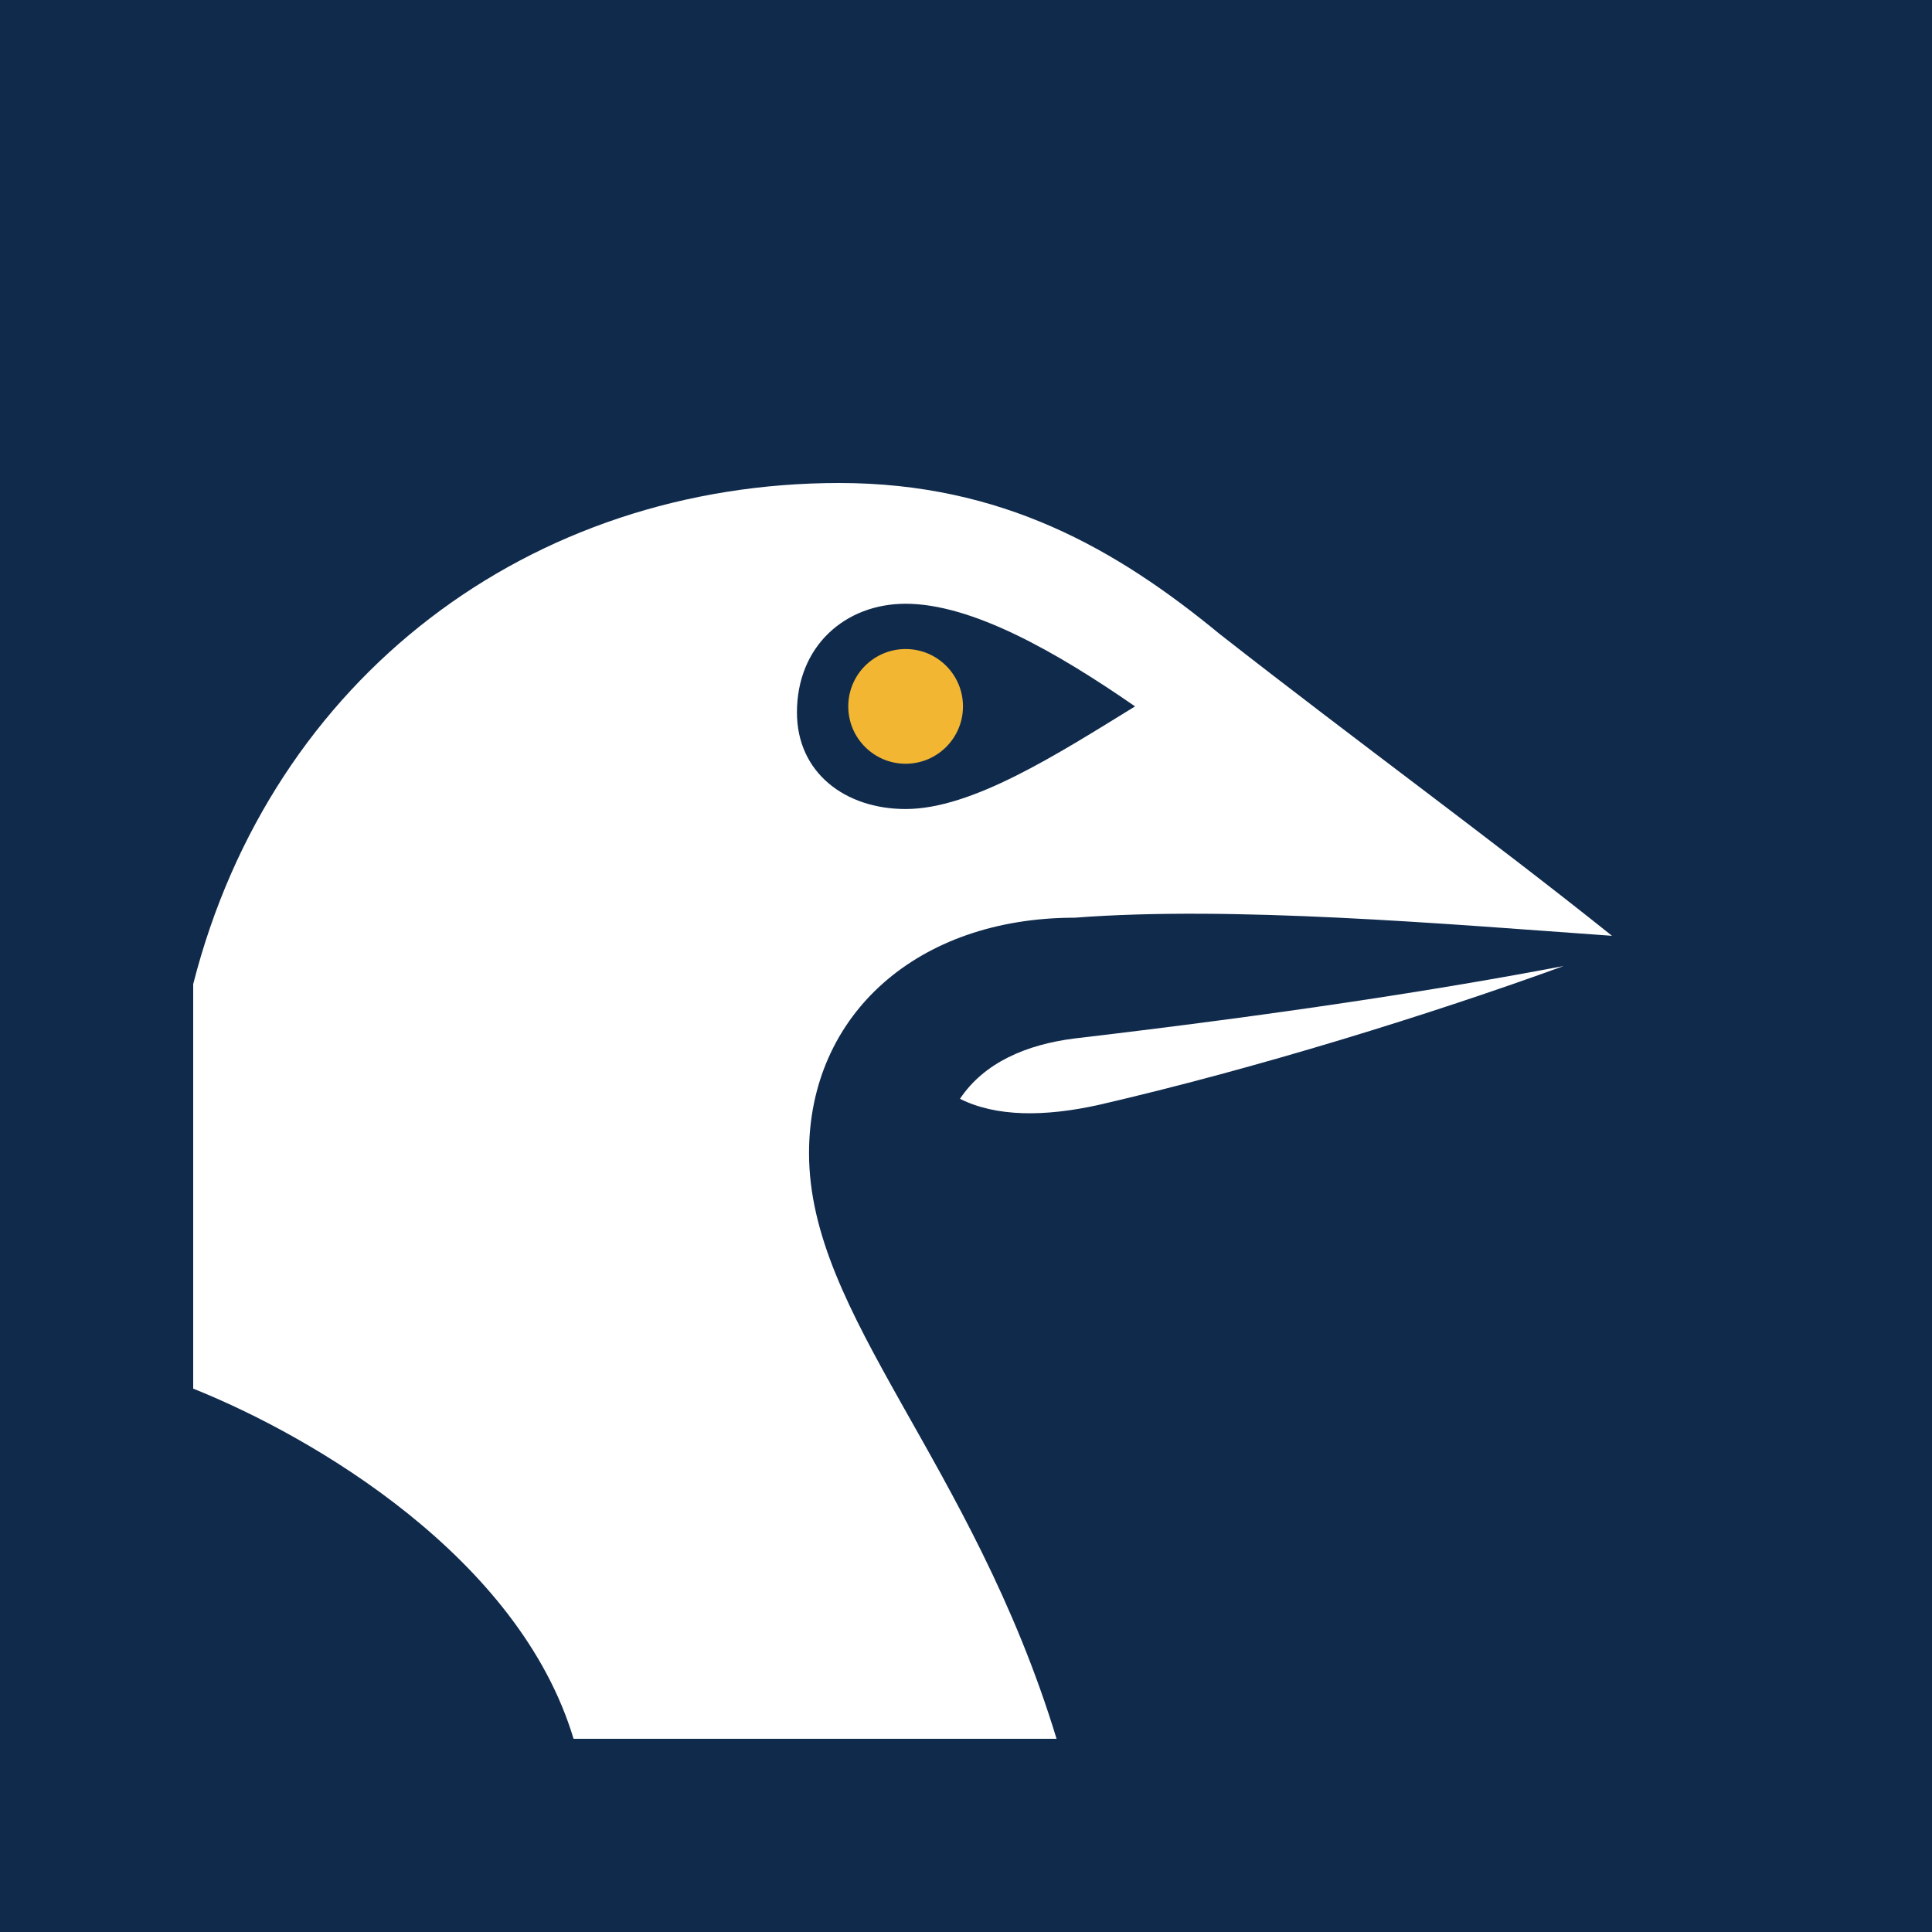
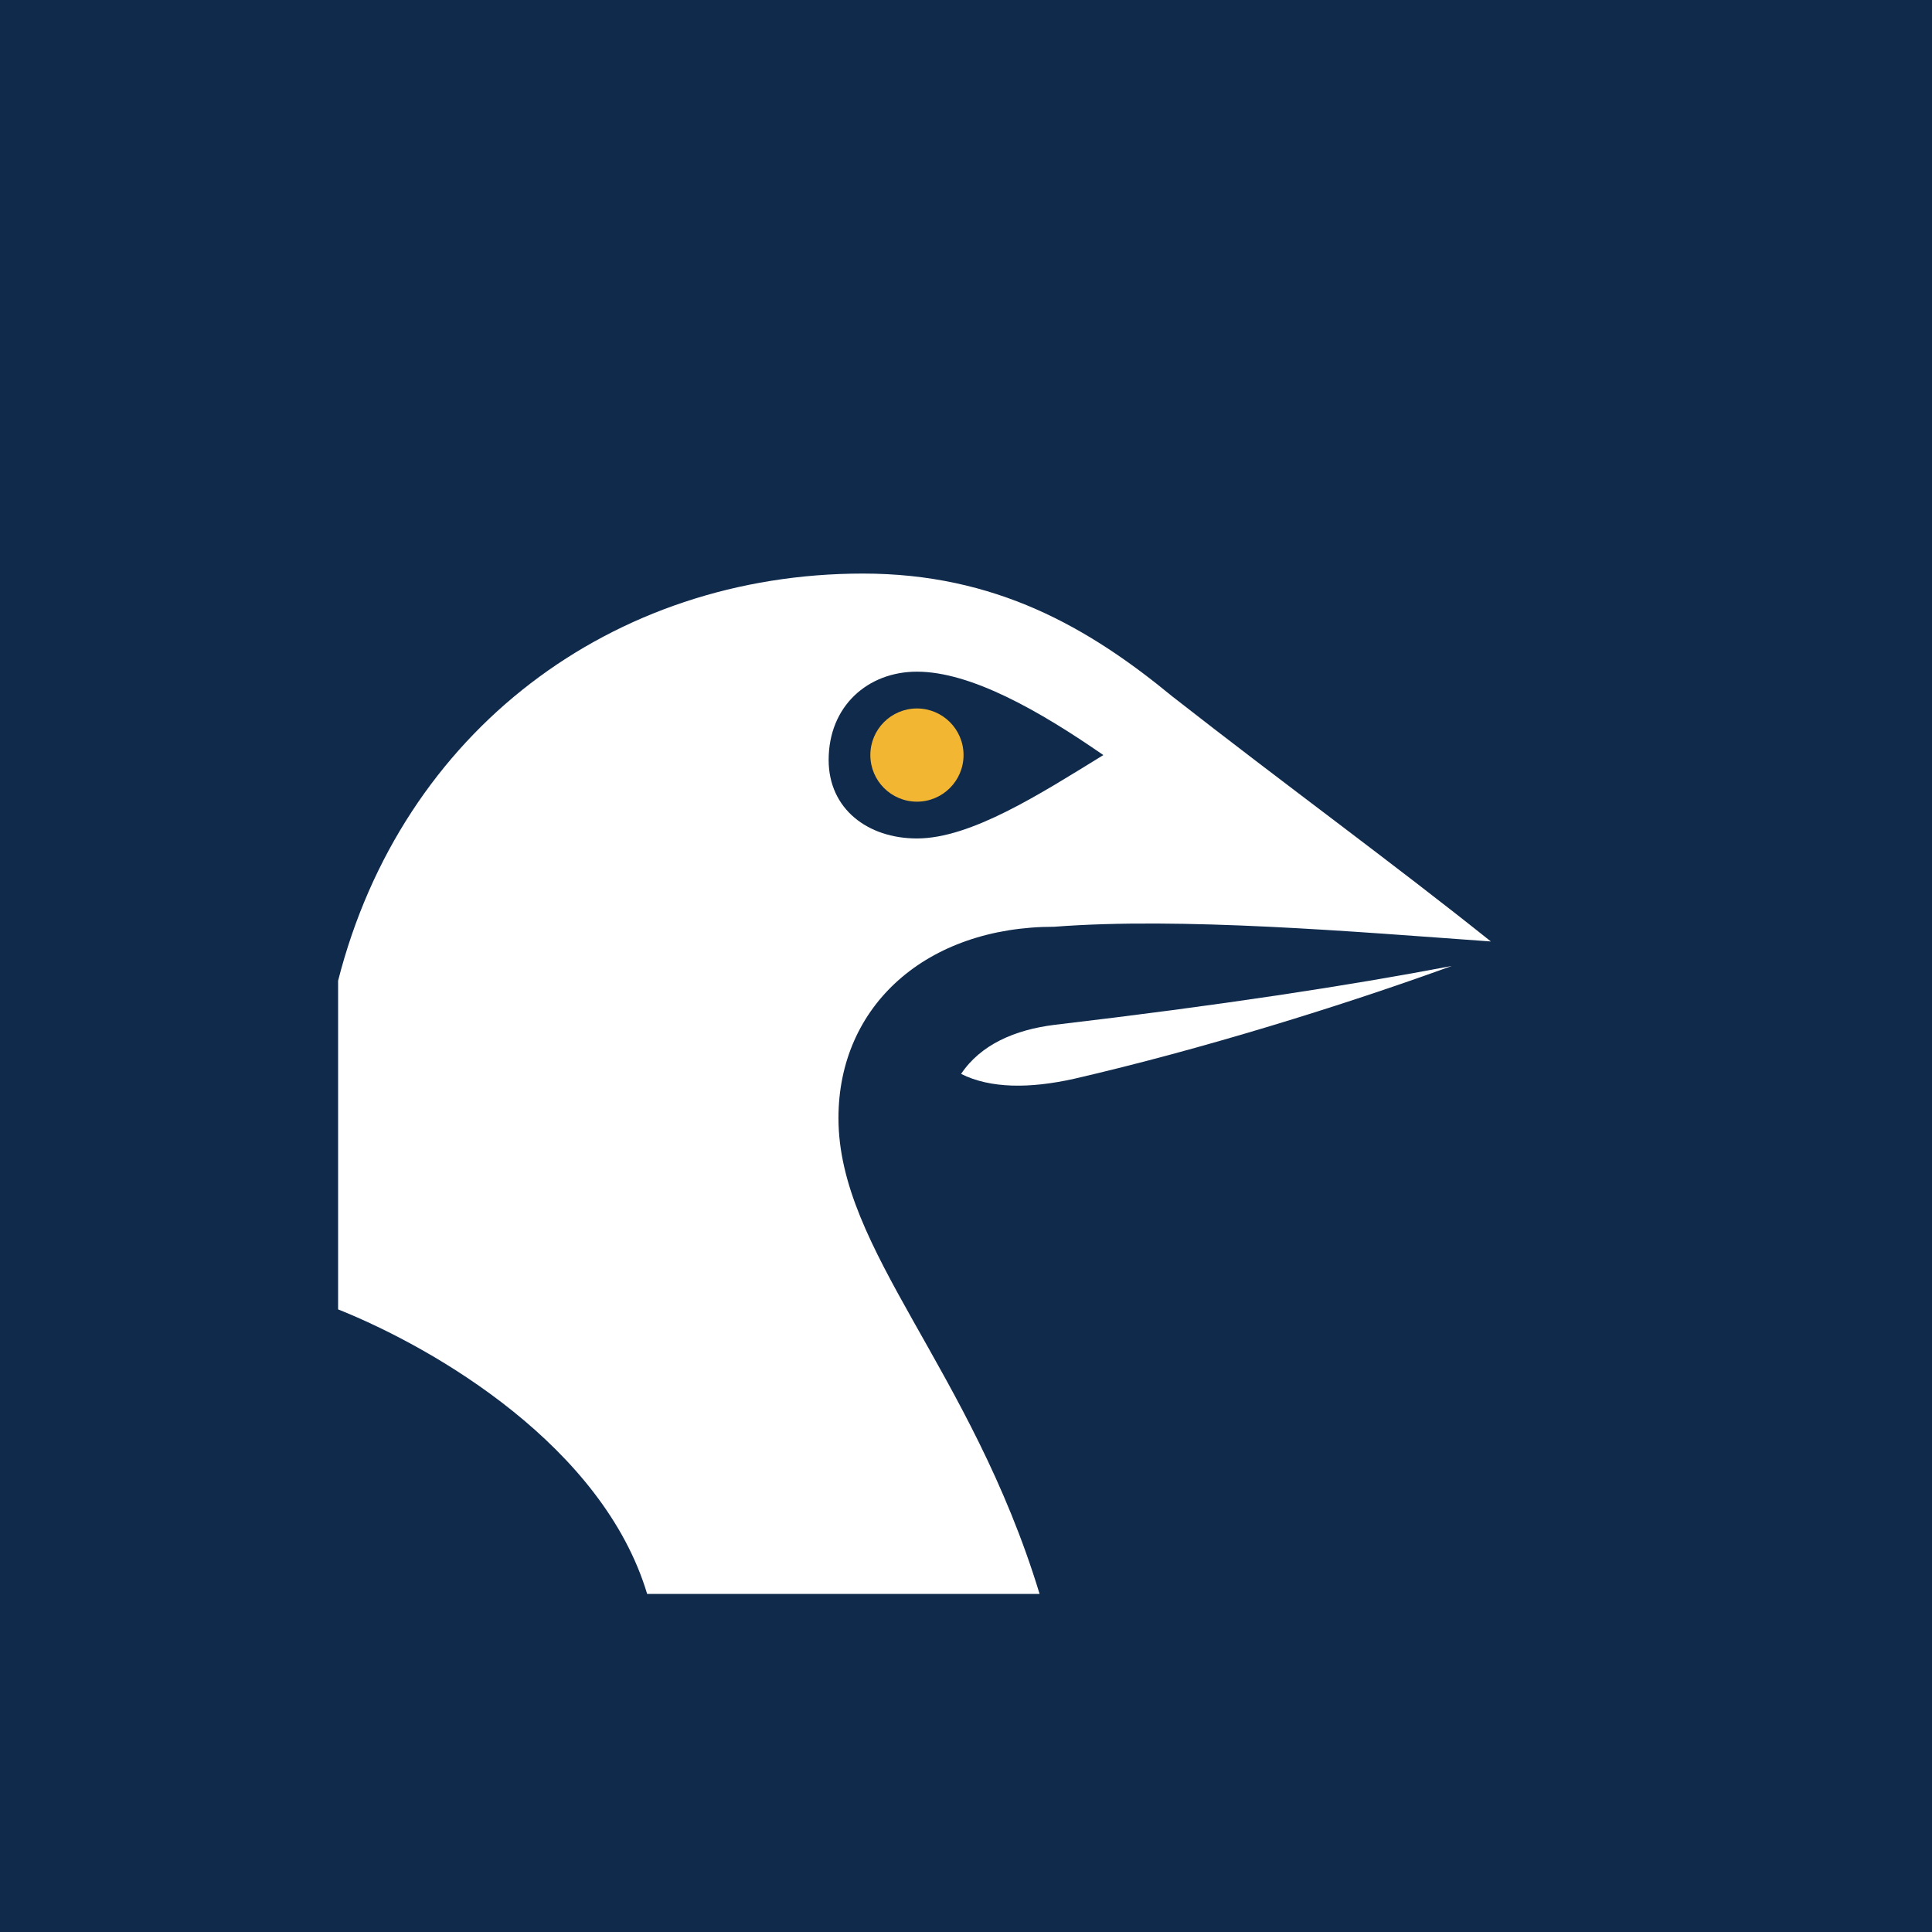
<svg xmlns="http://www.w3.org/2000/svg" viewBox="0 0 512 512" width="512" height="512">
  <rect width="512" height="512" fill="#102A4C" />
  <g transform="translate(51.2 51.2) scale(0.8)">
-     <rect width="512" height="512" fill="#102A4C" />
-     <path d="M0 262 C26 160 112 96 214 96 C268 96 306 118 340 146 C386 182 430 214 470 246 C414 242 344 236 292 240 C240 240 204 272 204 318 C204 372 258 420 286 512 L126 512 C108 452 40 412 0 396 Z" fill="#FFFFFF" />
-     <path d="M254 300 C262 288 276 282 292 280 C360 272 412 264 454 256 C410 272 352 290 300 302 C282 306 266 306 254 300 Z" fill="#FFFFFF" />
-     <path d="M200 172 C200 150 216 136 236 136 C258 136 286 152 312 170 C286 186 258 204 236 204 C216 204 200 192 200 172 Z" fill="#102A4C" />
-     <circle cx="236" cy="170" r="19" fill="#F2B632" />
+     <defs>
+       <clipPath id="m">
+         <path d="M48 112 A64 64 0 0 1 112 48 H400 A64 64 0 0 1 464 112 V464 H48 Z" />
+       </clipPath>
+     </defs>
+     <rect width="512" height="512" rx="112" fill="#102A4C" />
+     <g clip-path="url(#m)">
+       <g transform="translate(48 48) scale(0.8125)">
+         <path d="M0 262 C26 160 112 96 214 96 C268 96 306 118 340 146 C386 182 430 214 470 246 C414 242 344 236 292 240 C240 240 204 272 204 318 C204 372 258 420 286 512 L126 512 C108 452 40 412 0 396 Z" fill="#FFFFFF" />
+         <path d="M254 300 C262 288 276 282 292 280 C360 272 412 264 454 256 C410 272 352 290 300 302 C282 306 266 306 254 300 Z" fill="#FFFFFF" />
+         <path d="M200 172 C200 150 216 136 236 136 C258 136 286 152 312 170 C286 186 258 204 236 204 C216 204 200 192 200 172 Z" fill="#102A4C" />
+         <circle cx="236" cy="170" r="19" fill="#F2B632" />
+       </g>
+     </g>
  </g>
</svg>
